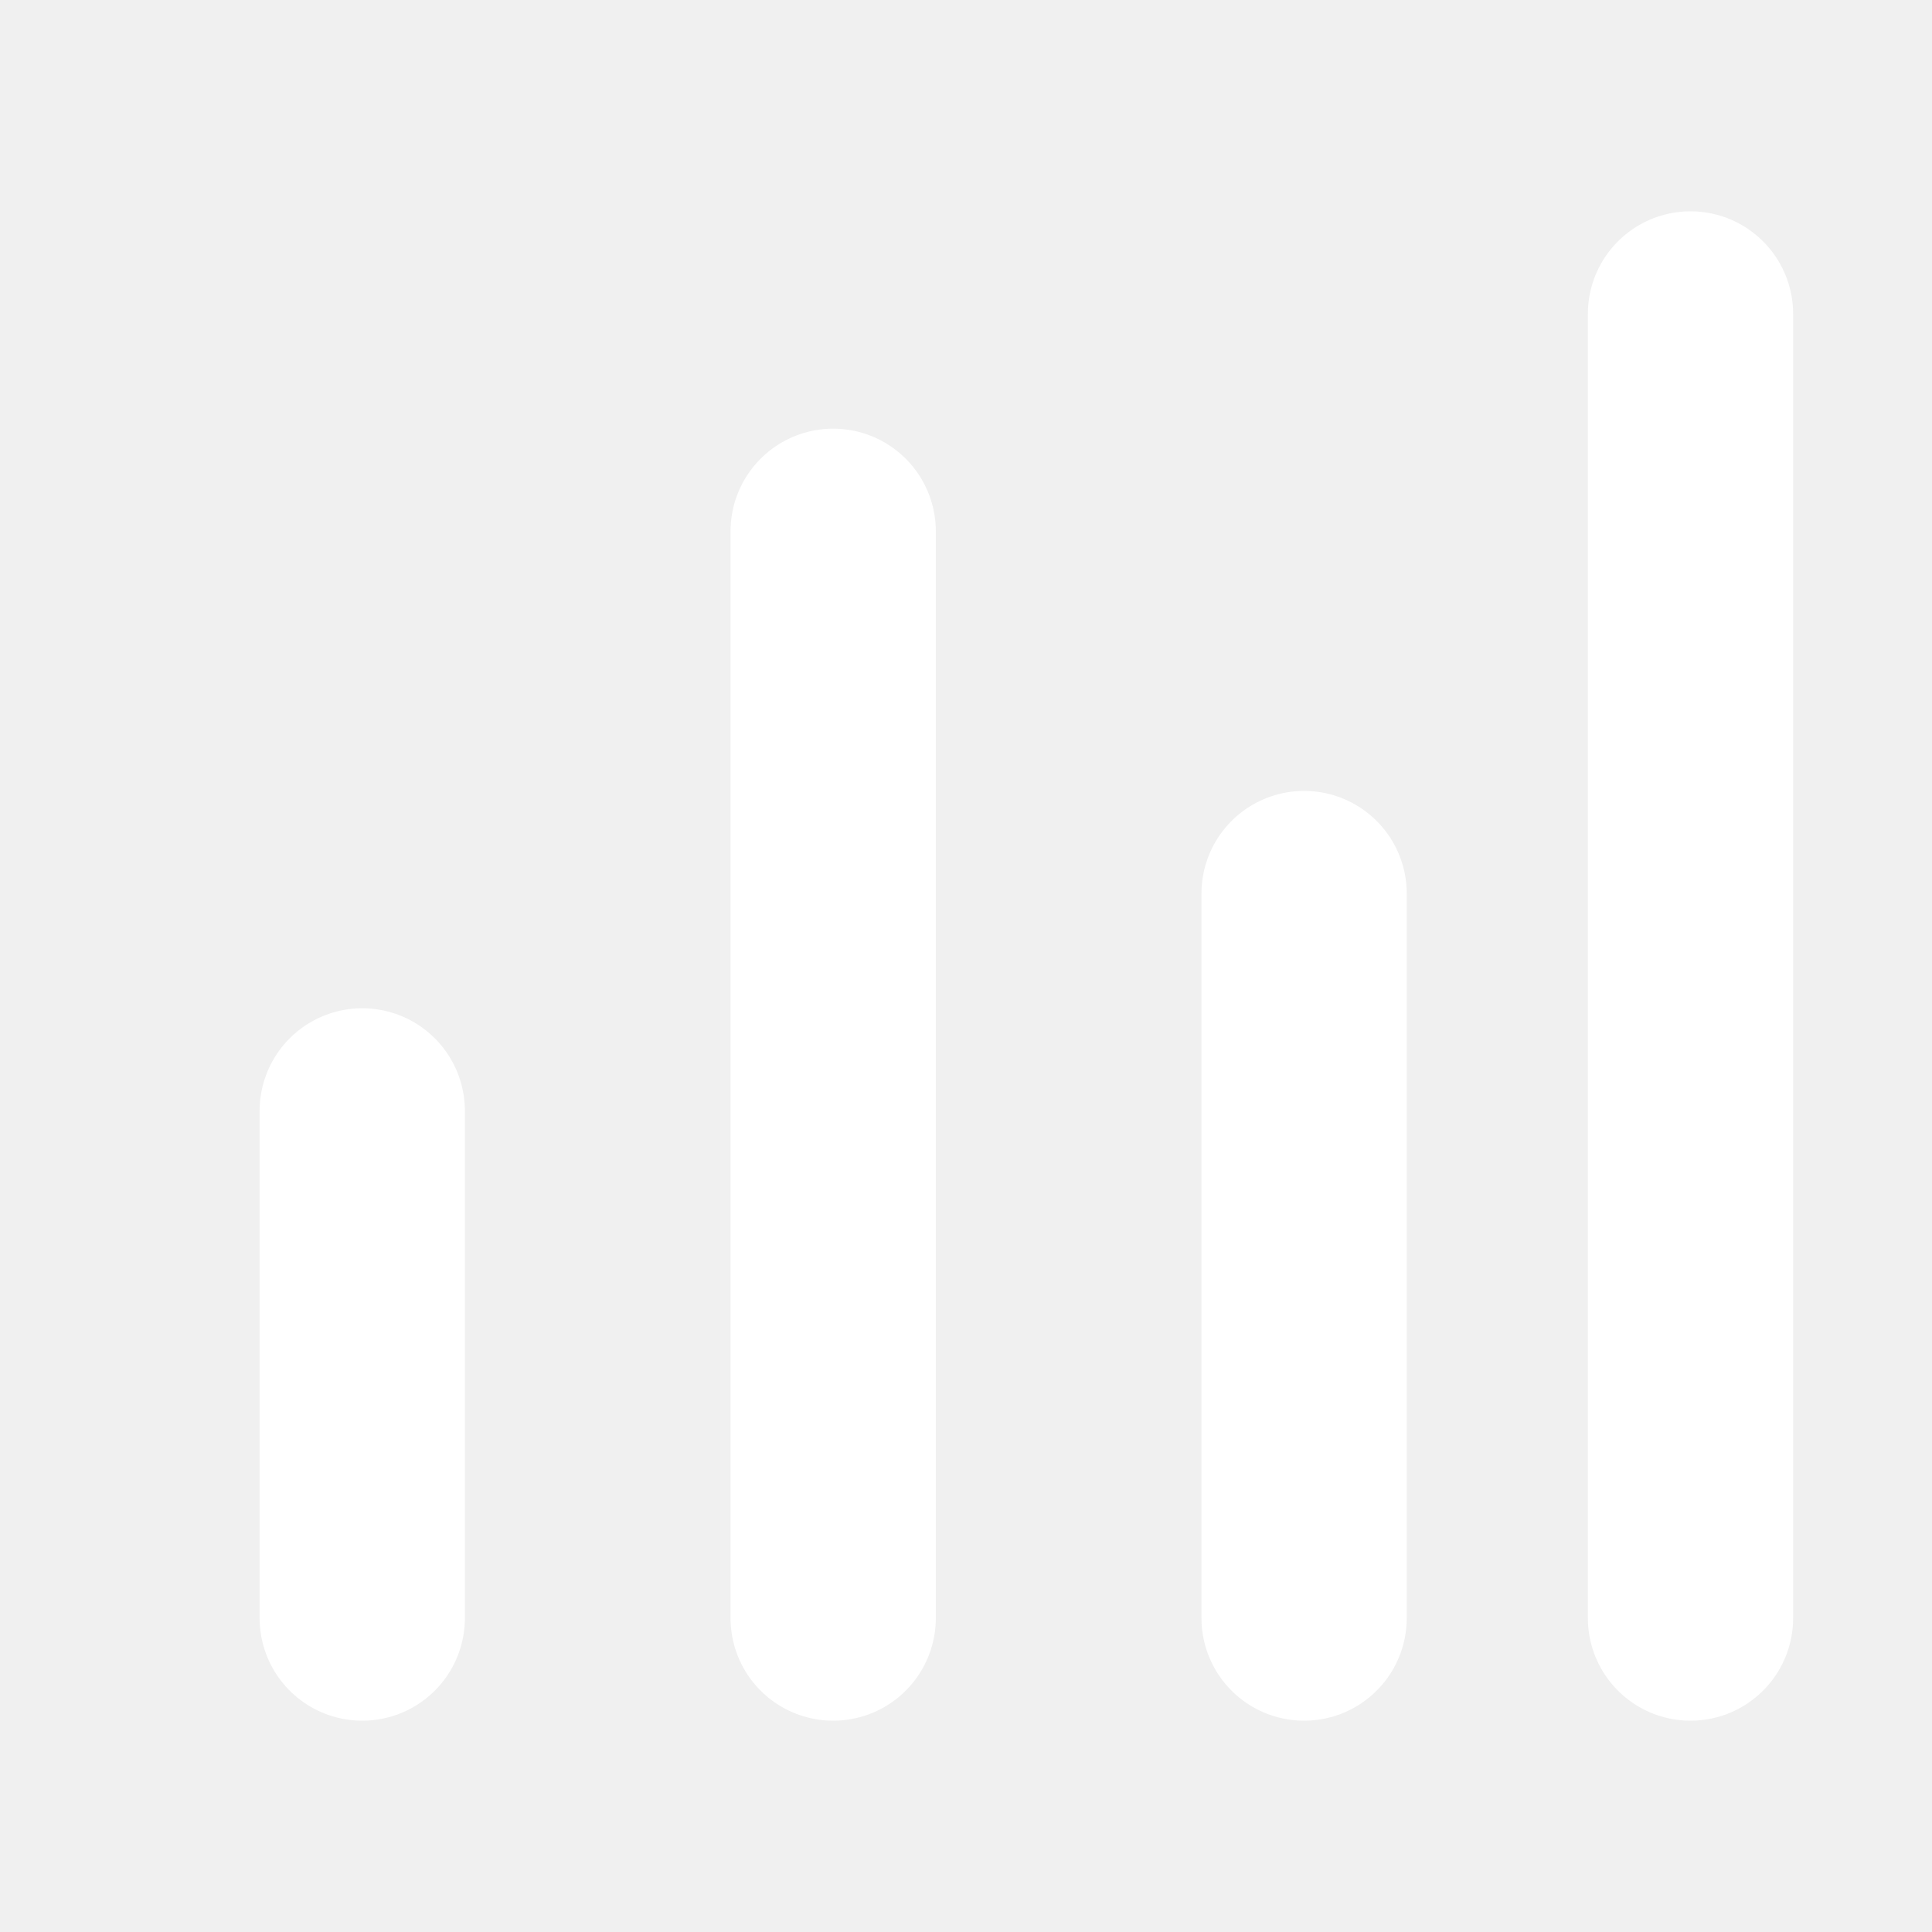
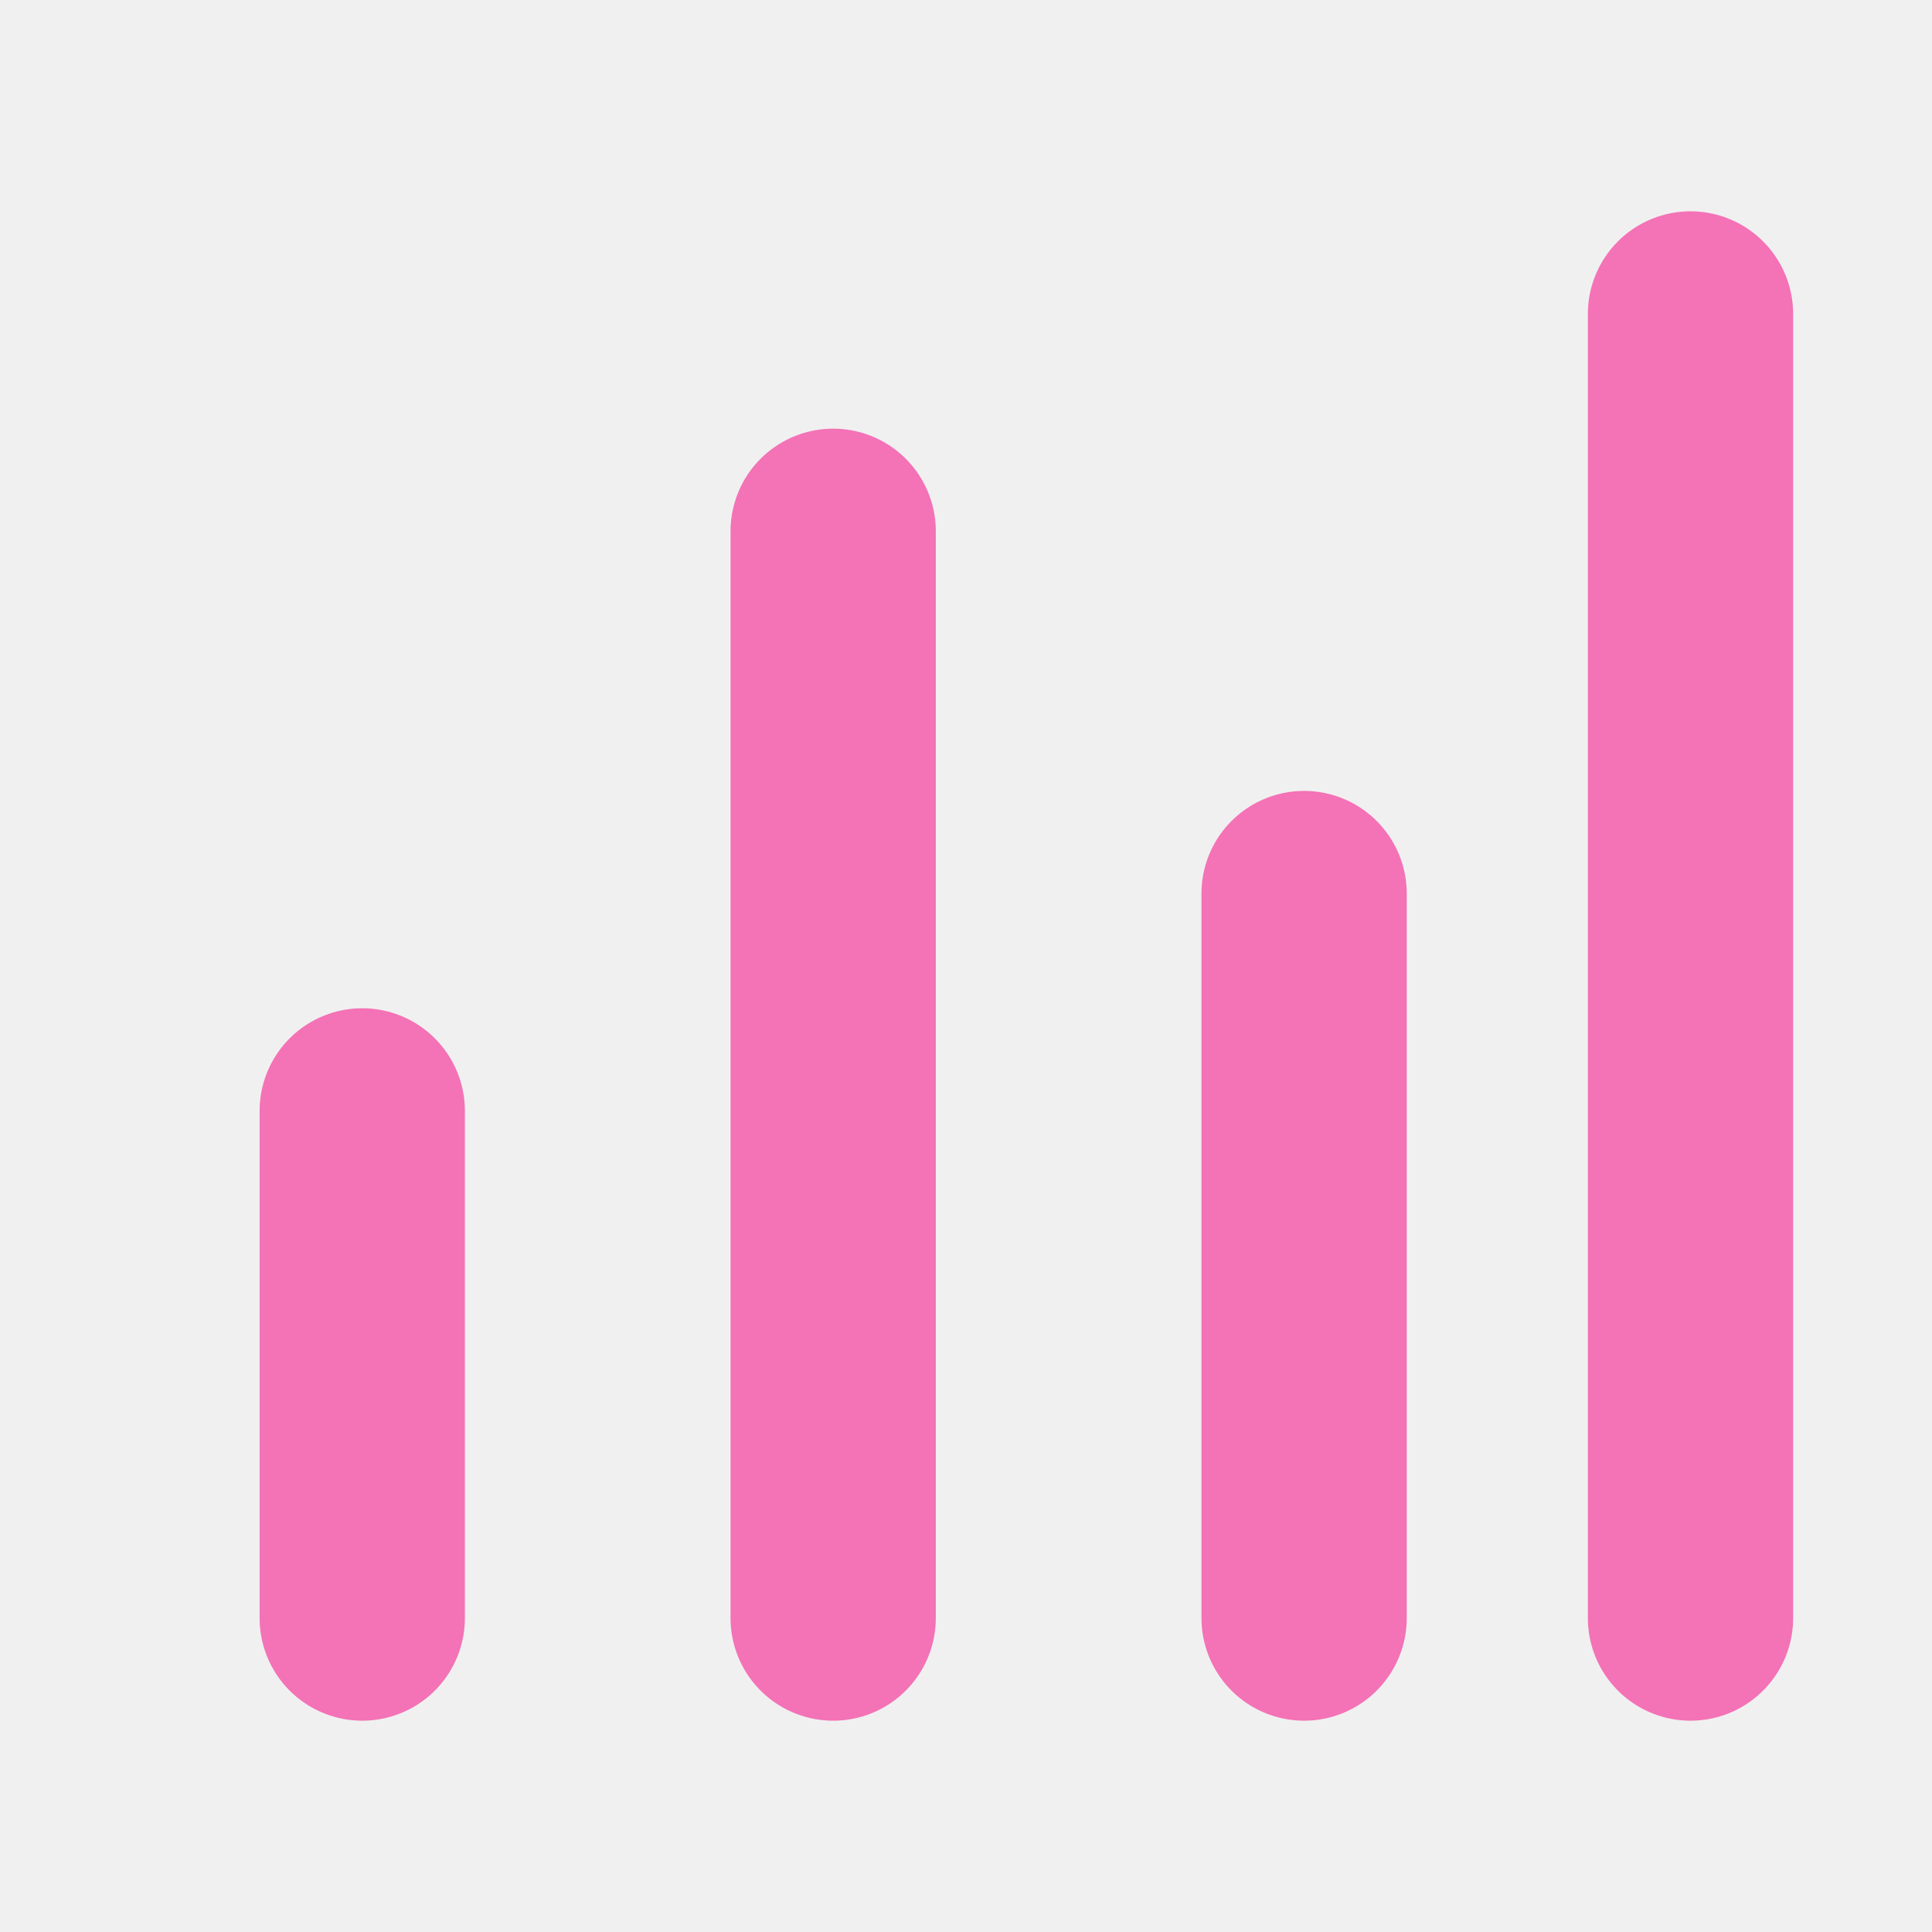
<svg xmlns="http://www.w3.org/2000/svg" viewBox="0 0 16 16" width="16" height="16">
-   <path d="M3 13.4V9.2M6.9 13.4V4.4M10.8 13.4v-6M14 13.4V2.6" fill="none" stroke="#FFFFFF" stroke-width="1.7" stroke-linecap="round" />
+   <path d="M3 13.4V9.2M6.9 13.4V4.4M10.8 13.4v-6M14 13.4V2.6" fill="none" stroke="#F472B6" stroke-width="1.7" stroke-linecap="round" />
</svg>
